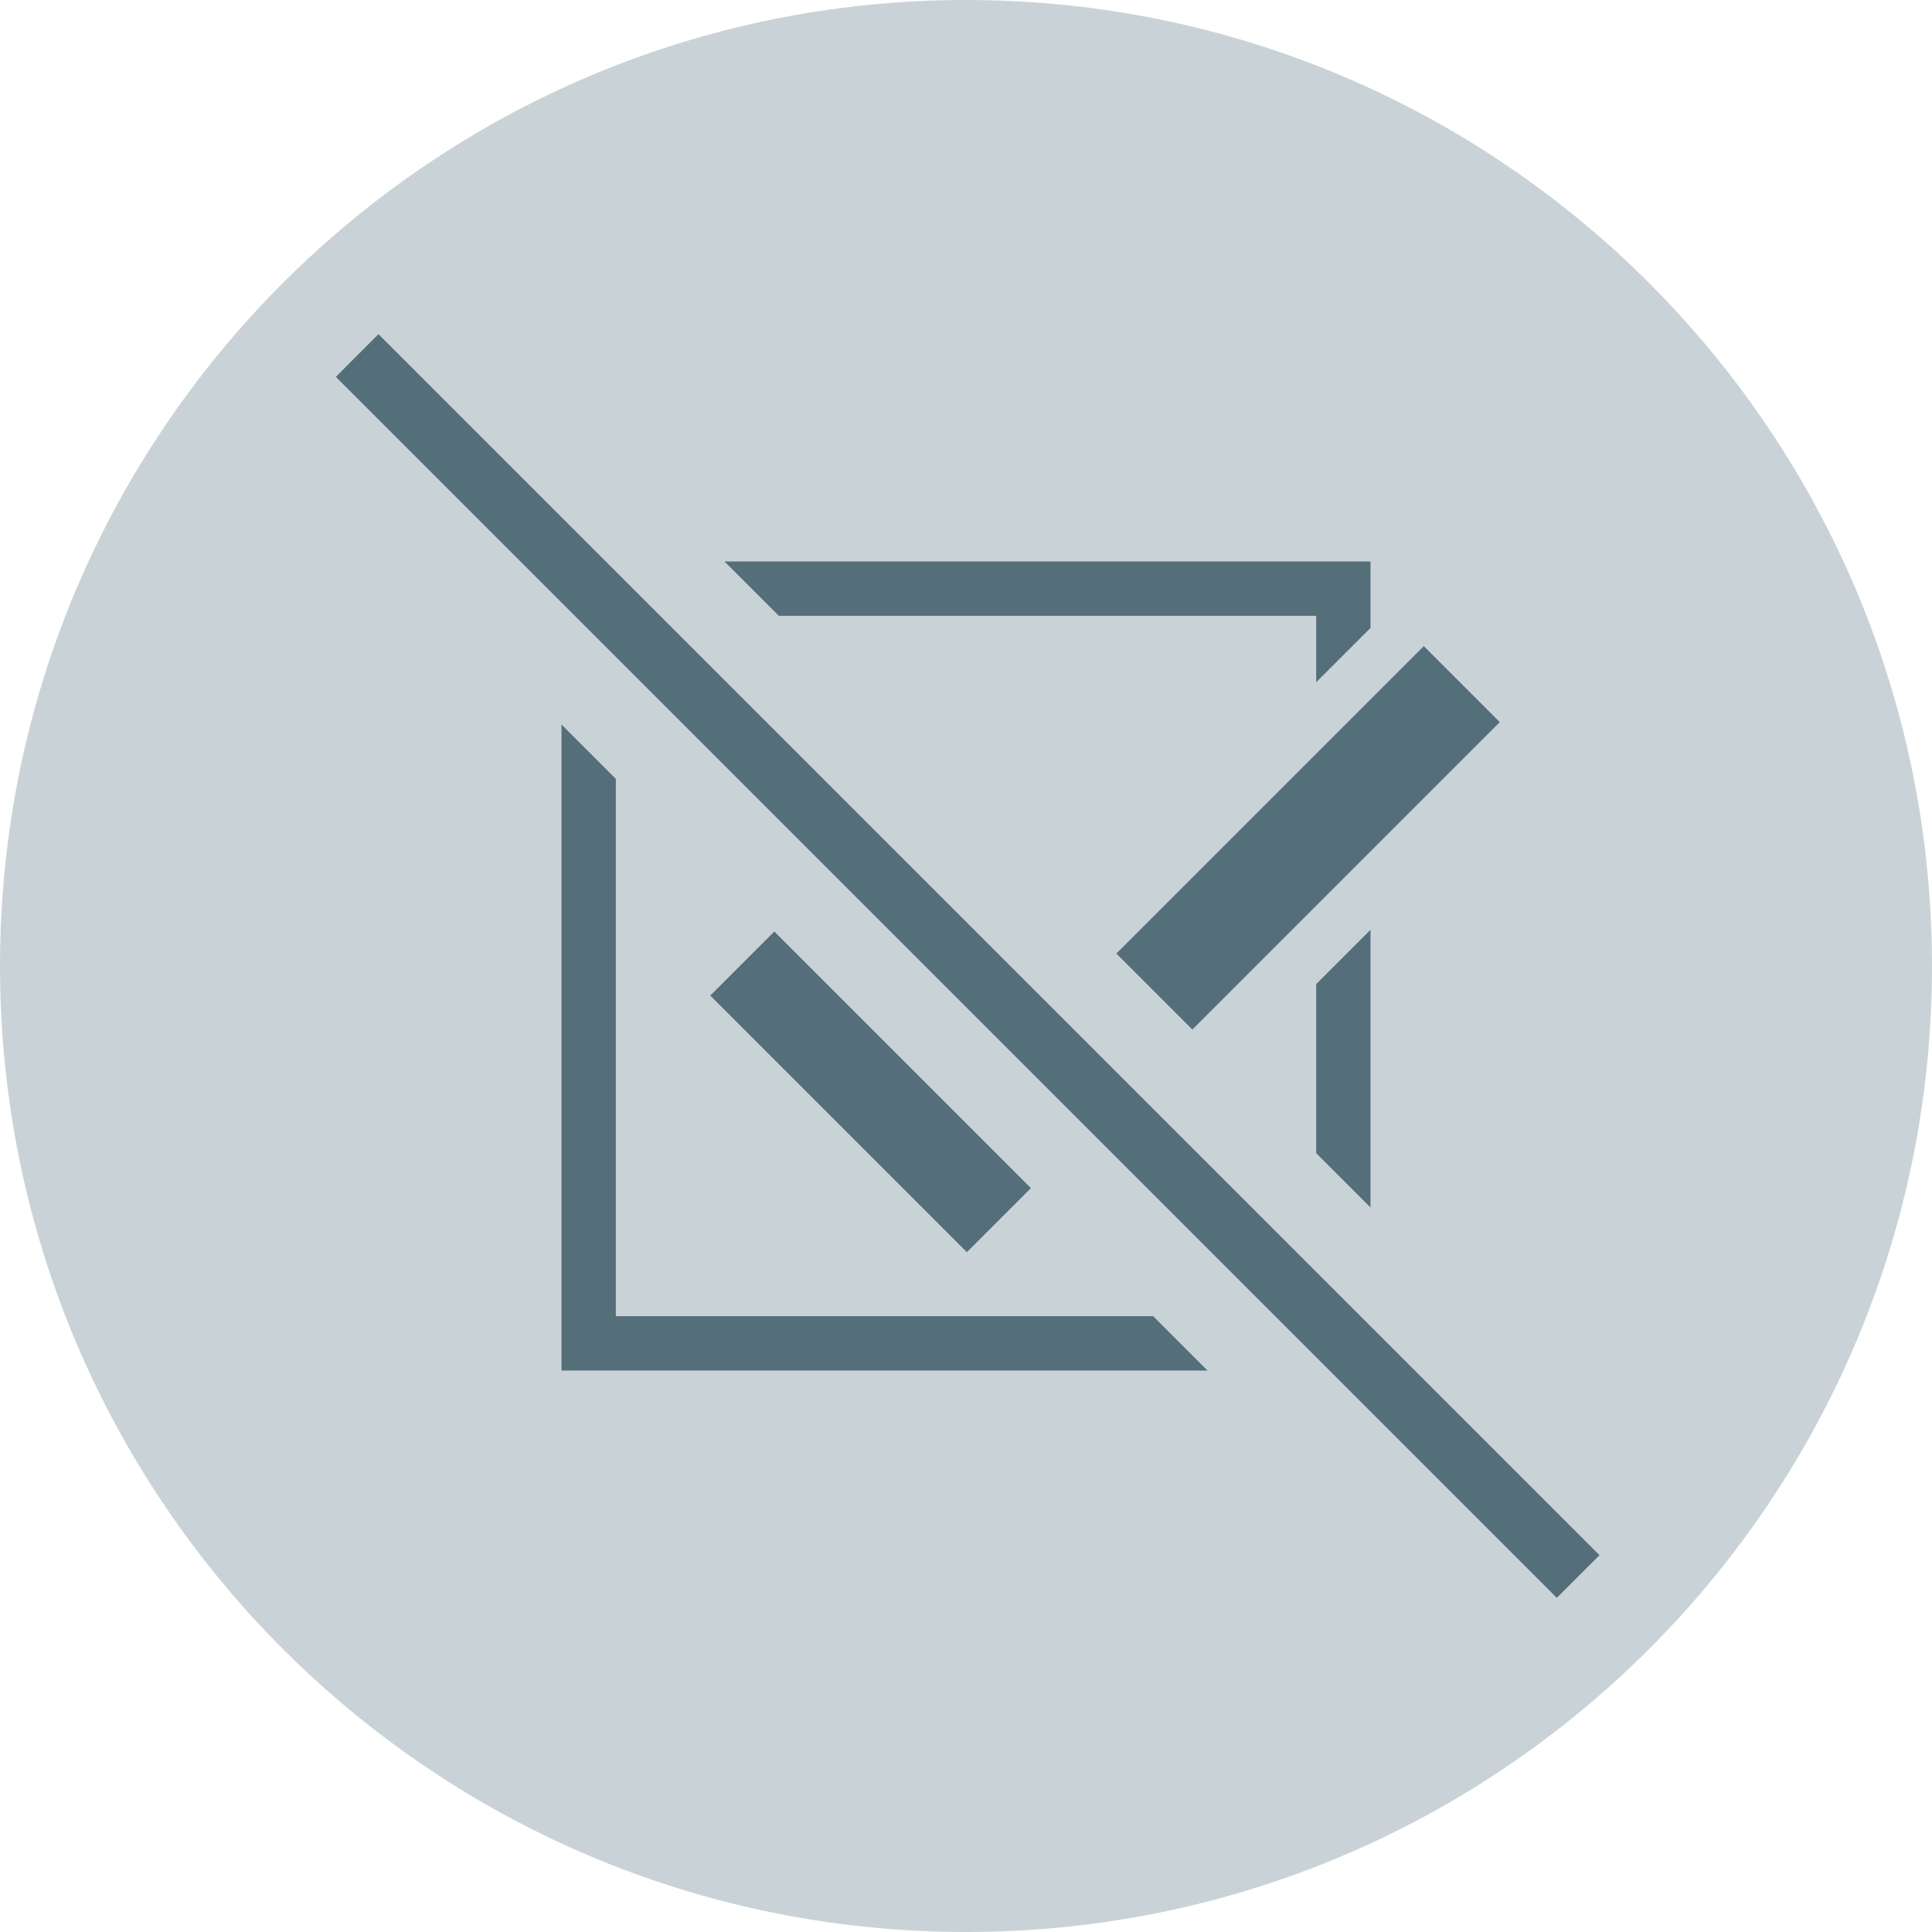
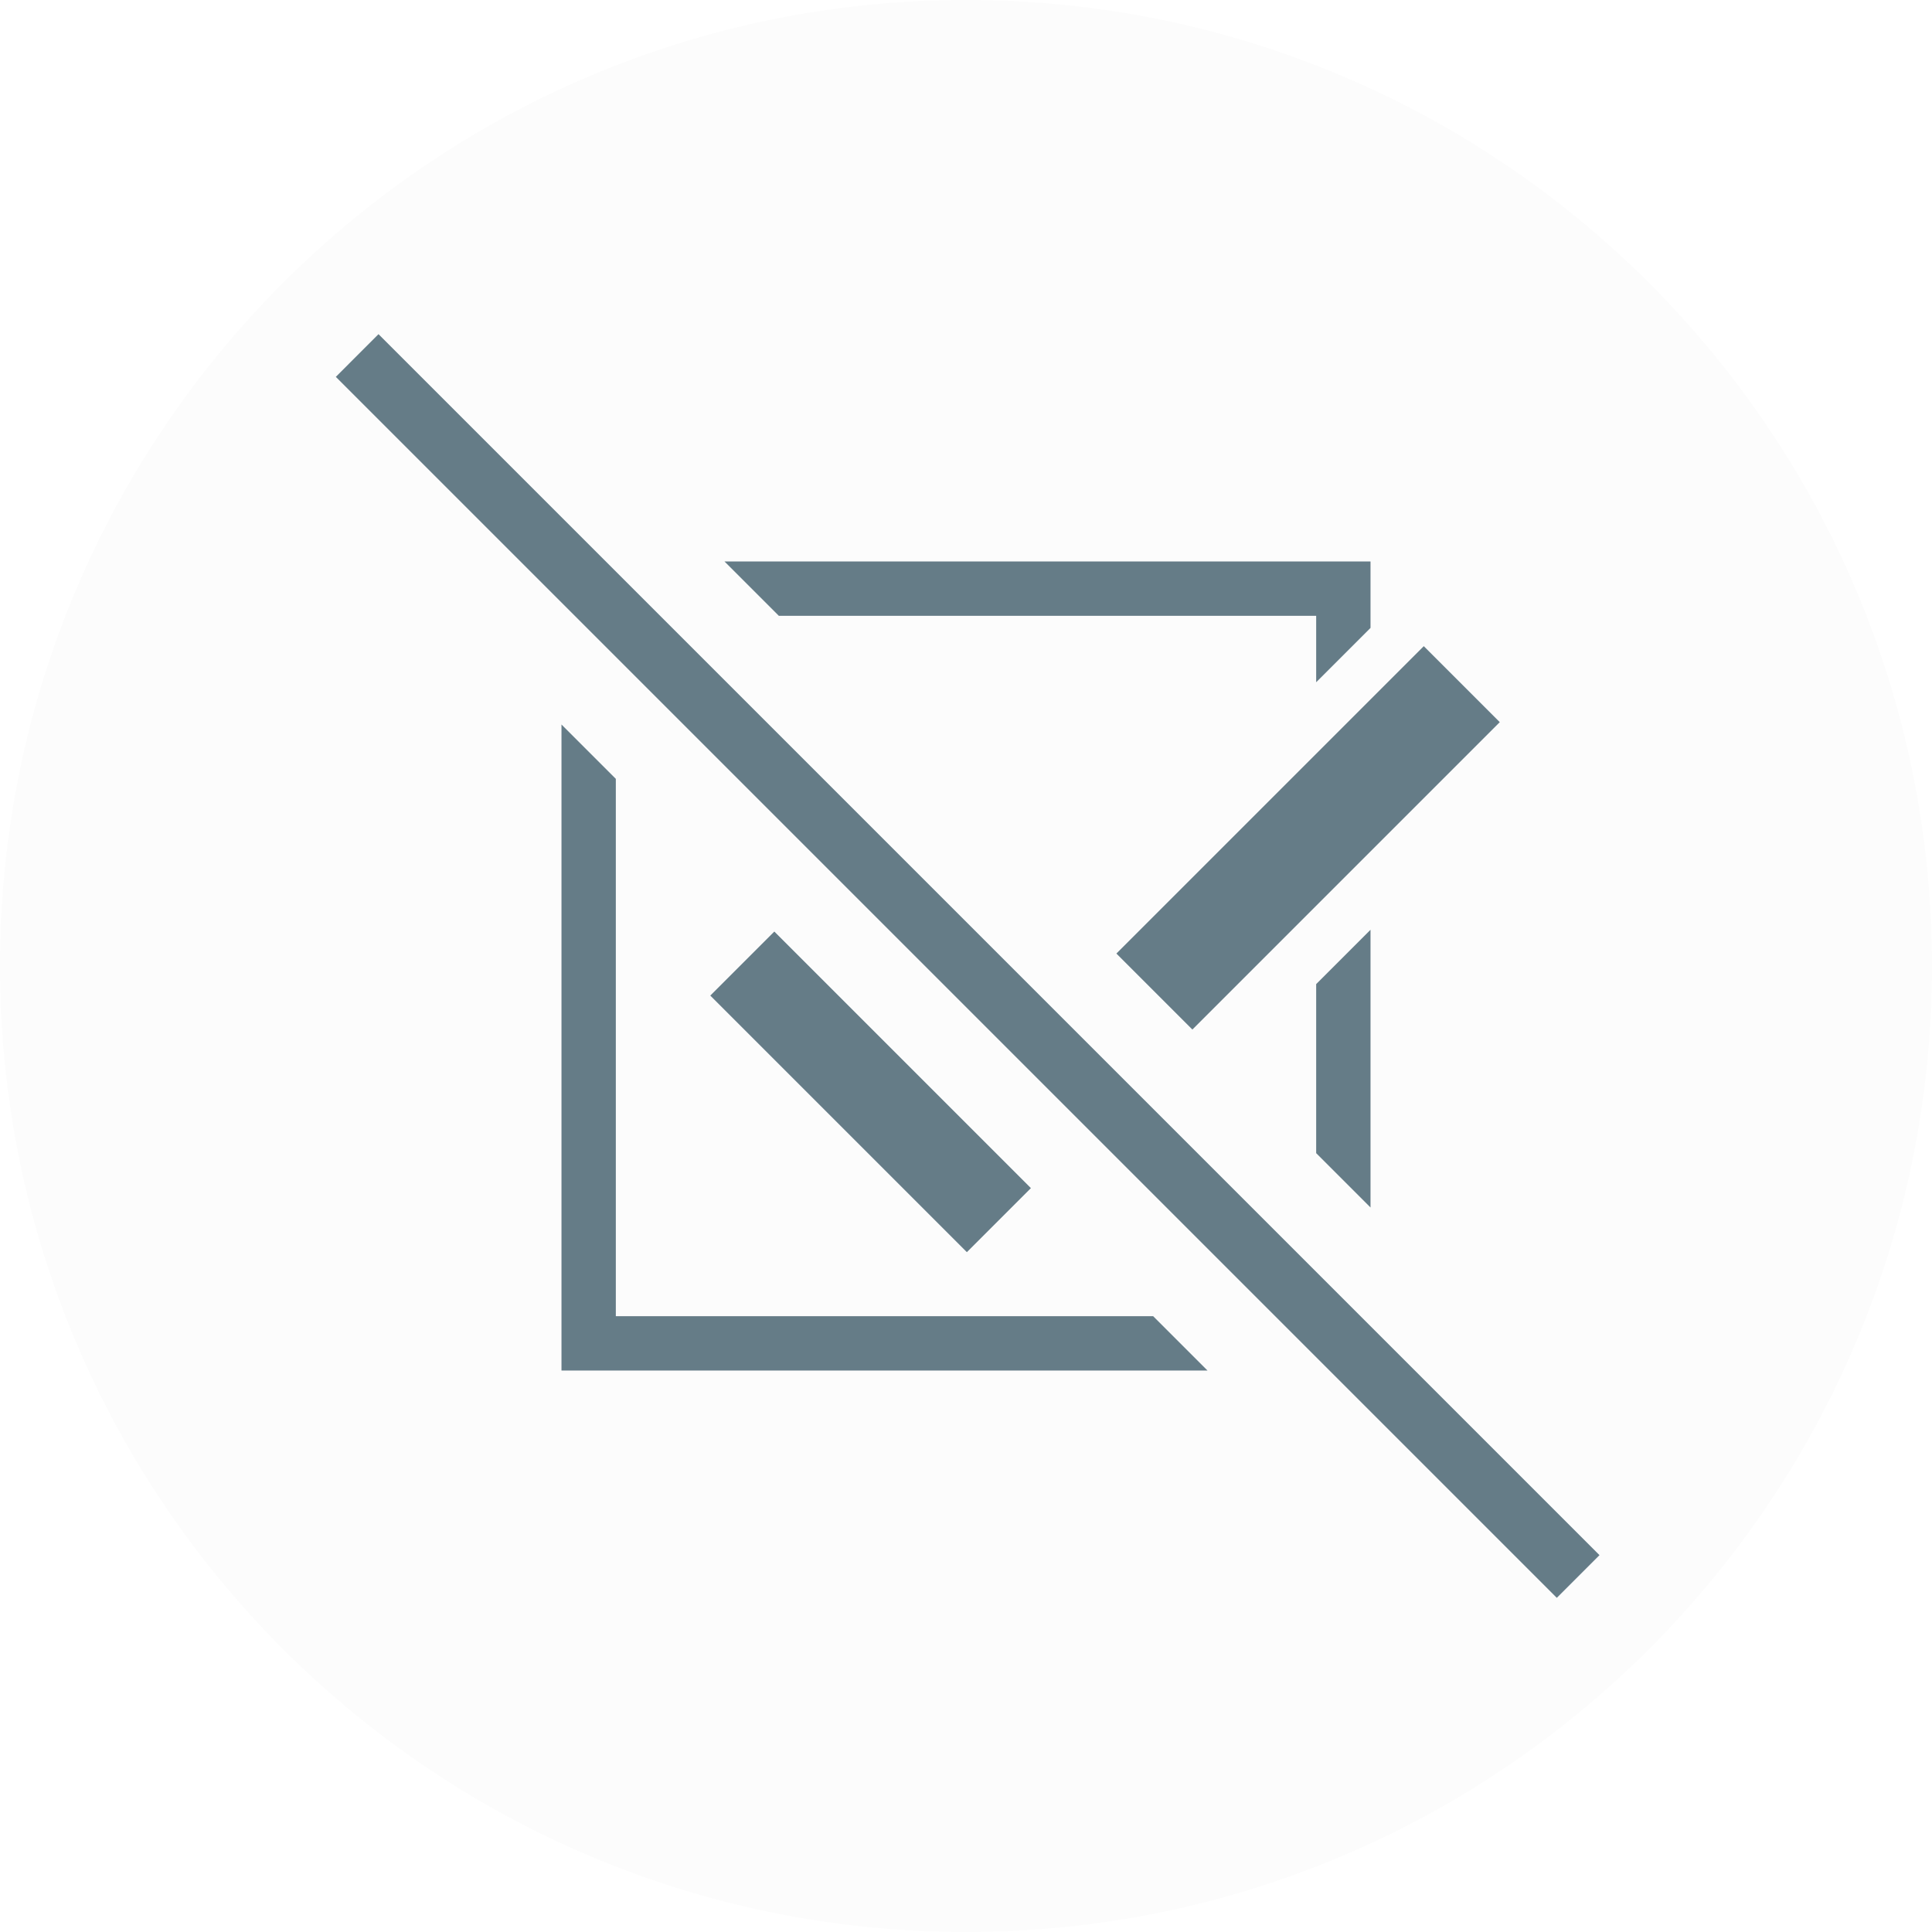
<svg xmlns="http://www.w3.org/2000/svg" viewBox="0 0 32 32">
-   <circle cx="16" cy="16" r="16" style="fill:#c9d3d7" />
-   <polygon points="21.8 10.2 21.8 11.3 22.7 10.4 22.7 9.3 12 9.3 12.9 10.2 21.8 10.2" style="fill:#546e7a" />
-   <polygon points="22.7 15.4 21.8 16.3 21.8 19.1 22.7 20 22.7 15.4" style="fill:#546e7a" />
-   <polygon points="10.2 21.8 10.2 12.9 9.3 12 9.3 22.7 20 22.7 19.1 21.8 10.2 21.8" style="fill:#546e7a" />
-   <rect x="13.7" y="15.1" width="1.5" height="6.01" transform="translate(-8.6 15.5) rotate(-45)" style="fill:#546e7a" />
-   <rect x="18.1" y="13" width="7.2" height="1.78" transform="translate(-3.5 19.4) rotate(-45)" style="fill:#546e7a" />
-   <rect x="15.5" y="1.7" width="1" height="28.6" transform="translate(-6.6 16) rotate(-45)" style="fill:#546e7a" />
+   <circle cx="16" cy="16" r="16" style="fill:#fcfcfc" />
+   <polygon points="21.8 10.2 21.8 11.3 22.7 10.4 22.7 9.3 12 9.3 12.9 10.2 21.8 10.2" style="fill:#657c87" />
+   <polygon points="22.7 15.4 21.8 16.3 21.8 19.1 22.7 20 22.7 15.4" style="fill:#657c87" />
+   <polygon points="10.2 21.8 10.2 12.9 9.3 12 9.3 22.7 20 22.7 19.1 21.8 10.2 21.8" style="fill:#657c87" />
+   <rect x="13.7" y="15.1" width="1.5" height="6.01" transform="translate(-8.6 15.5) rotate(-45)" style="fill:#657c87" />
+   <rect x="18.1" y="13" width="7.2" height="1.78" transform="translate(-3.5 19.4) rotate(-45)" style="fill:#657c87" />
+   <rect x="15.5" y="1.7" width="1" height="28.6" transform="translate(-6.6 16) rotate(-45)" style="fill:#657c87" />
</svg>
